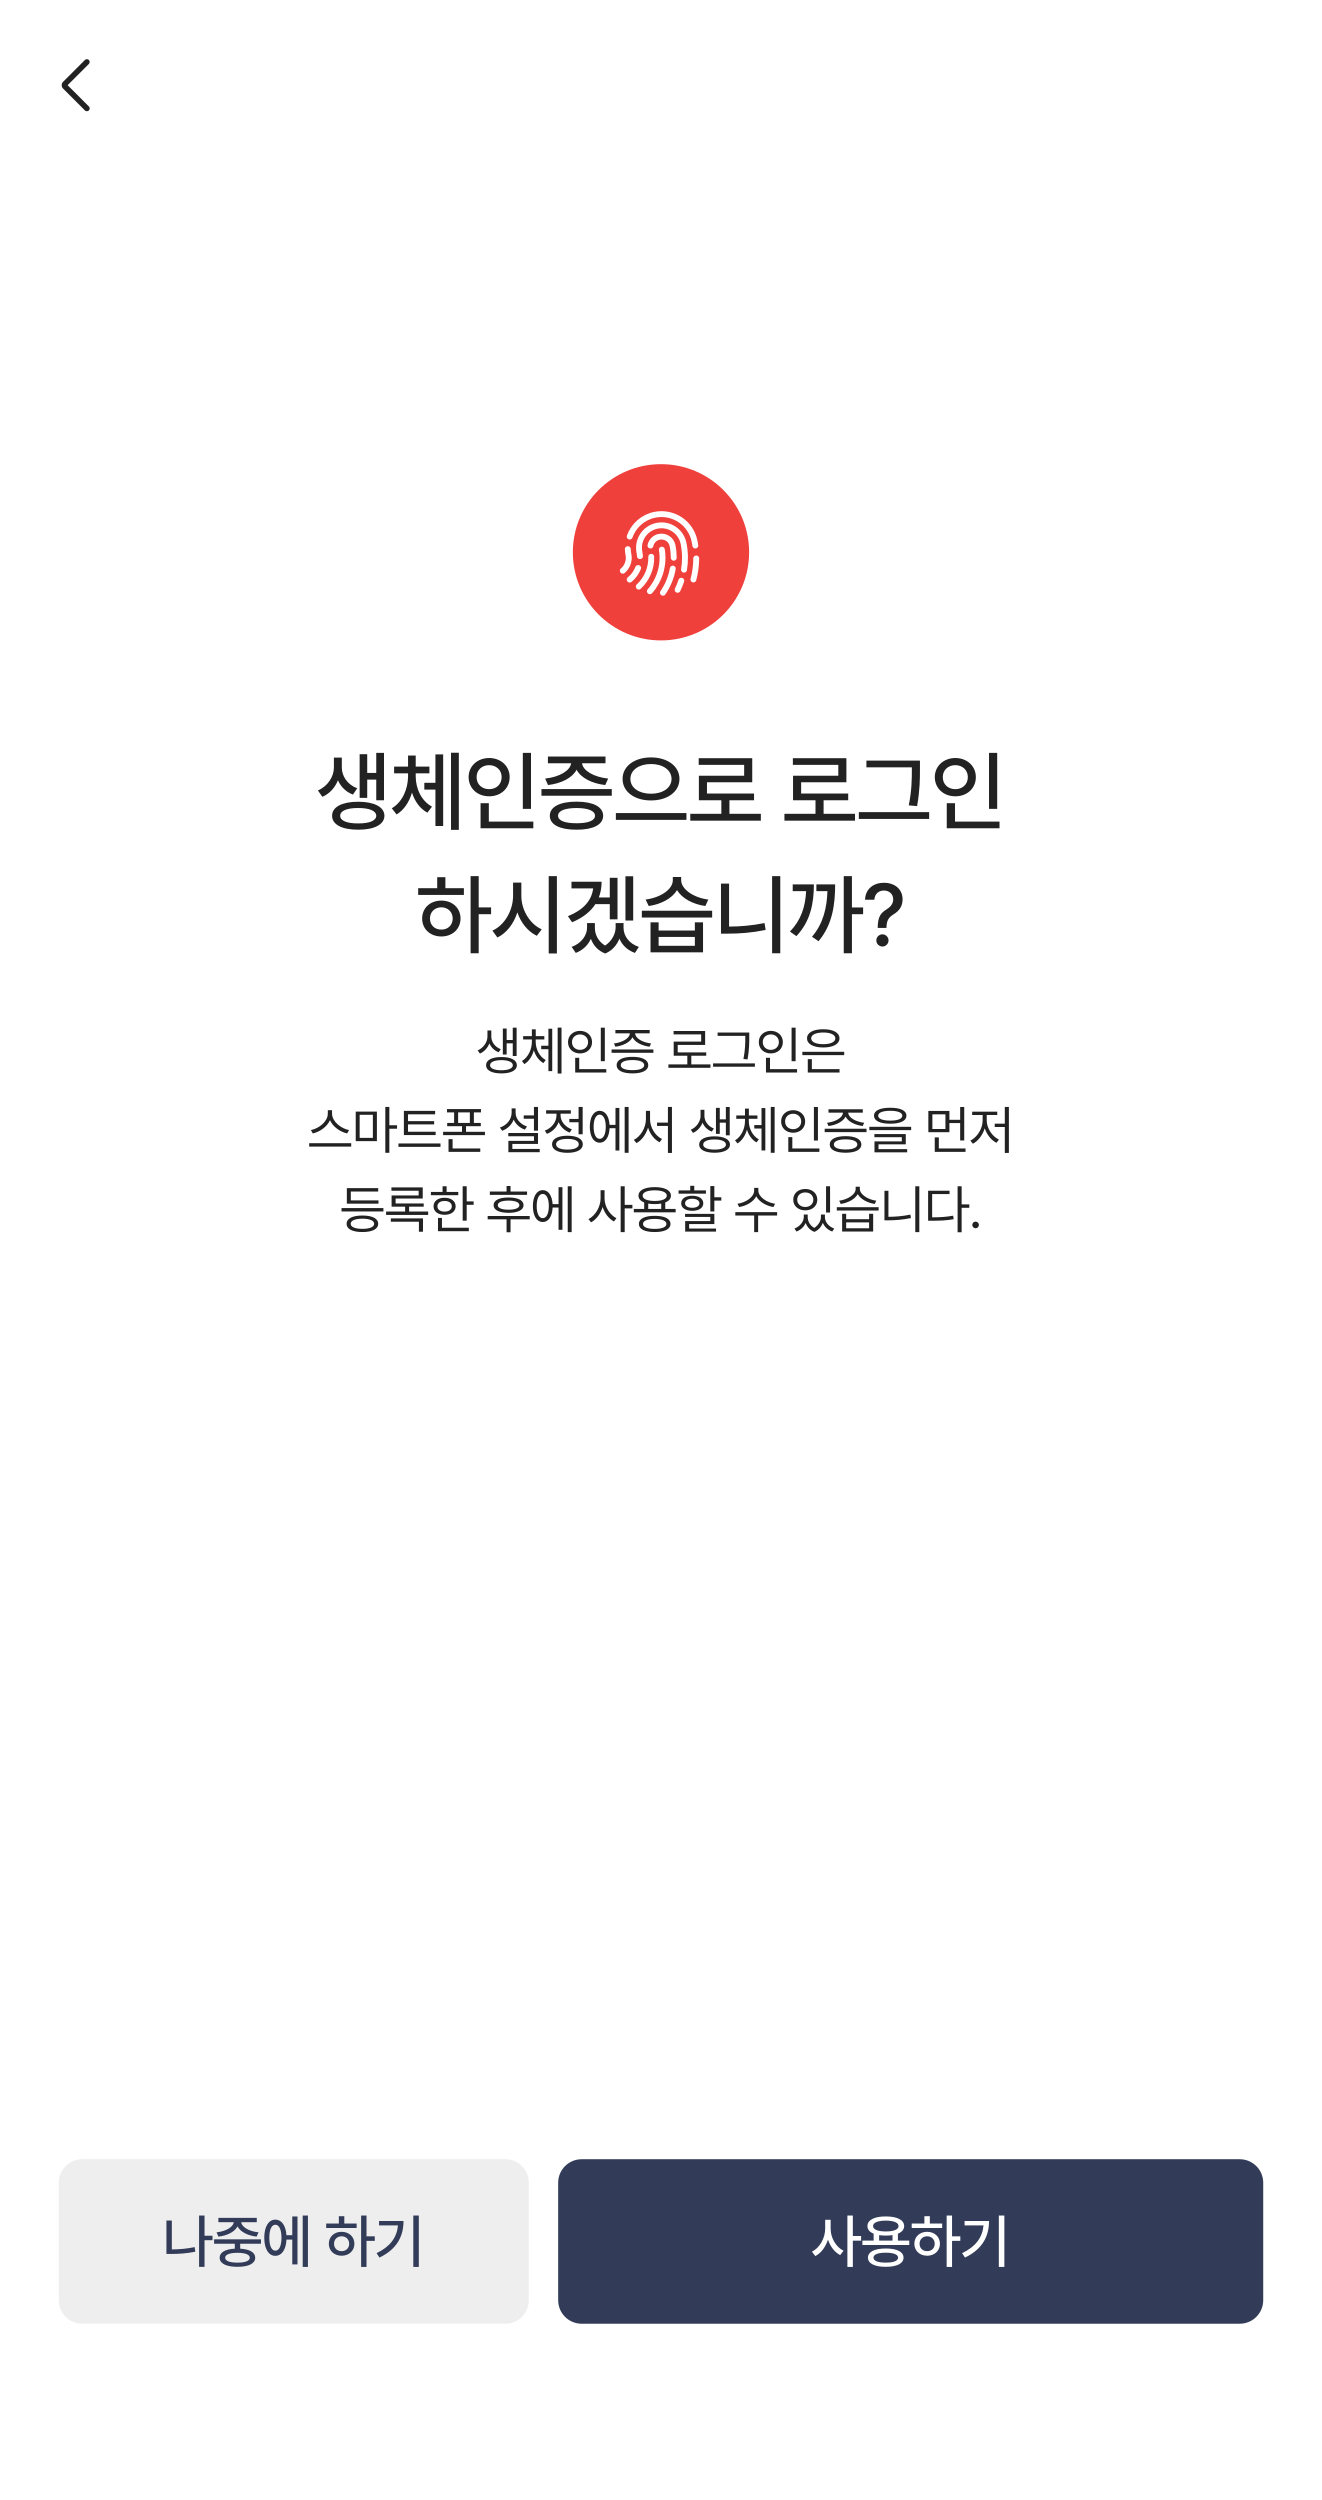
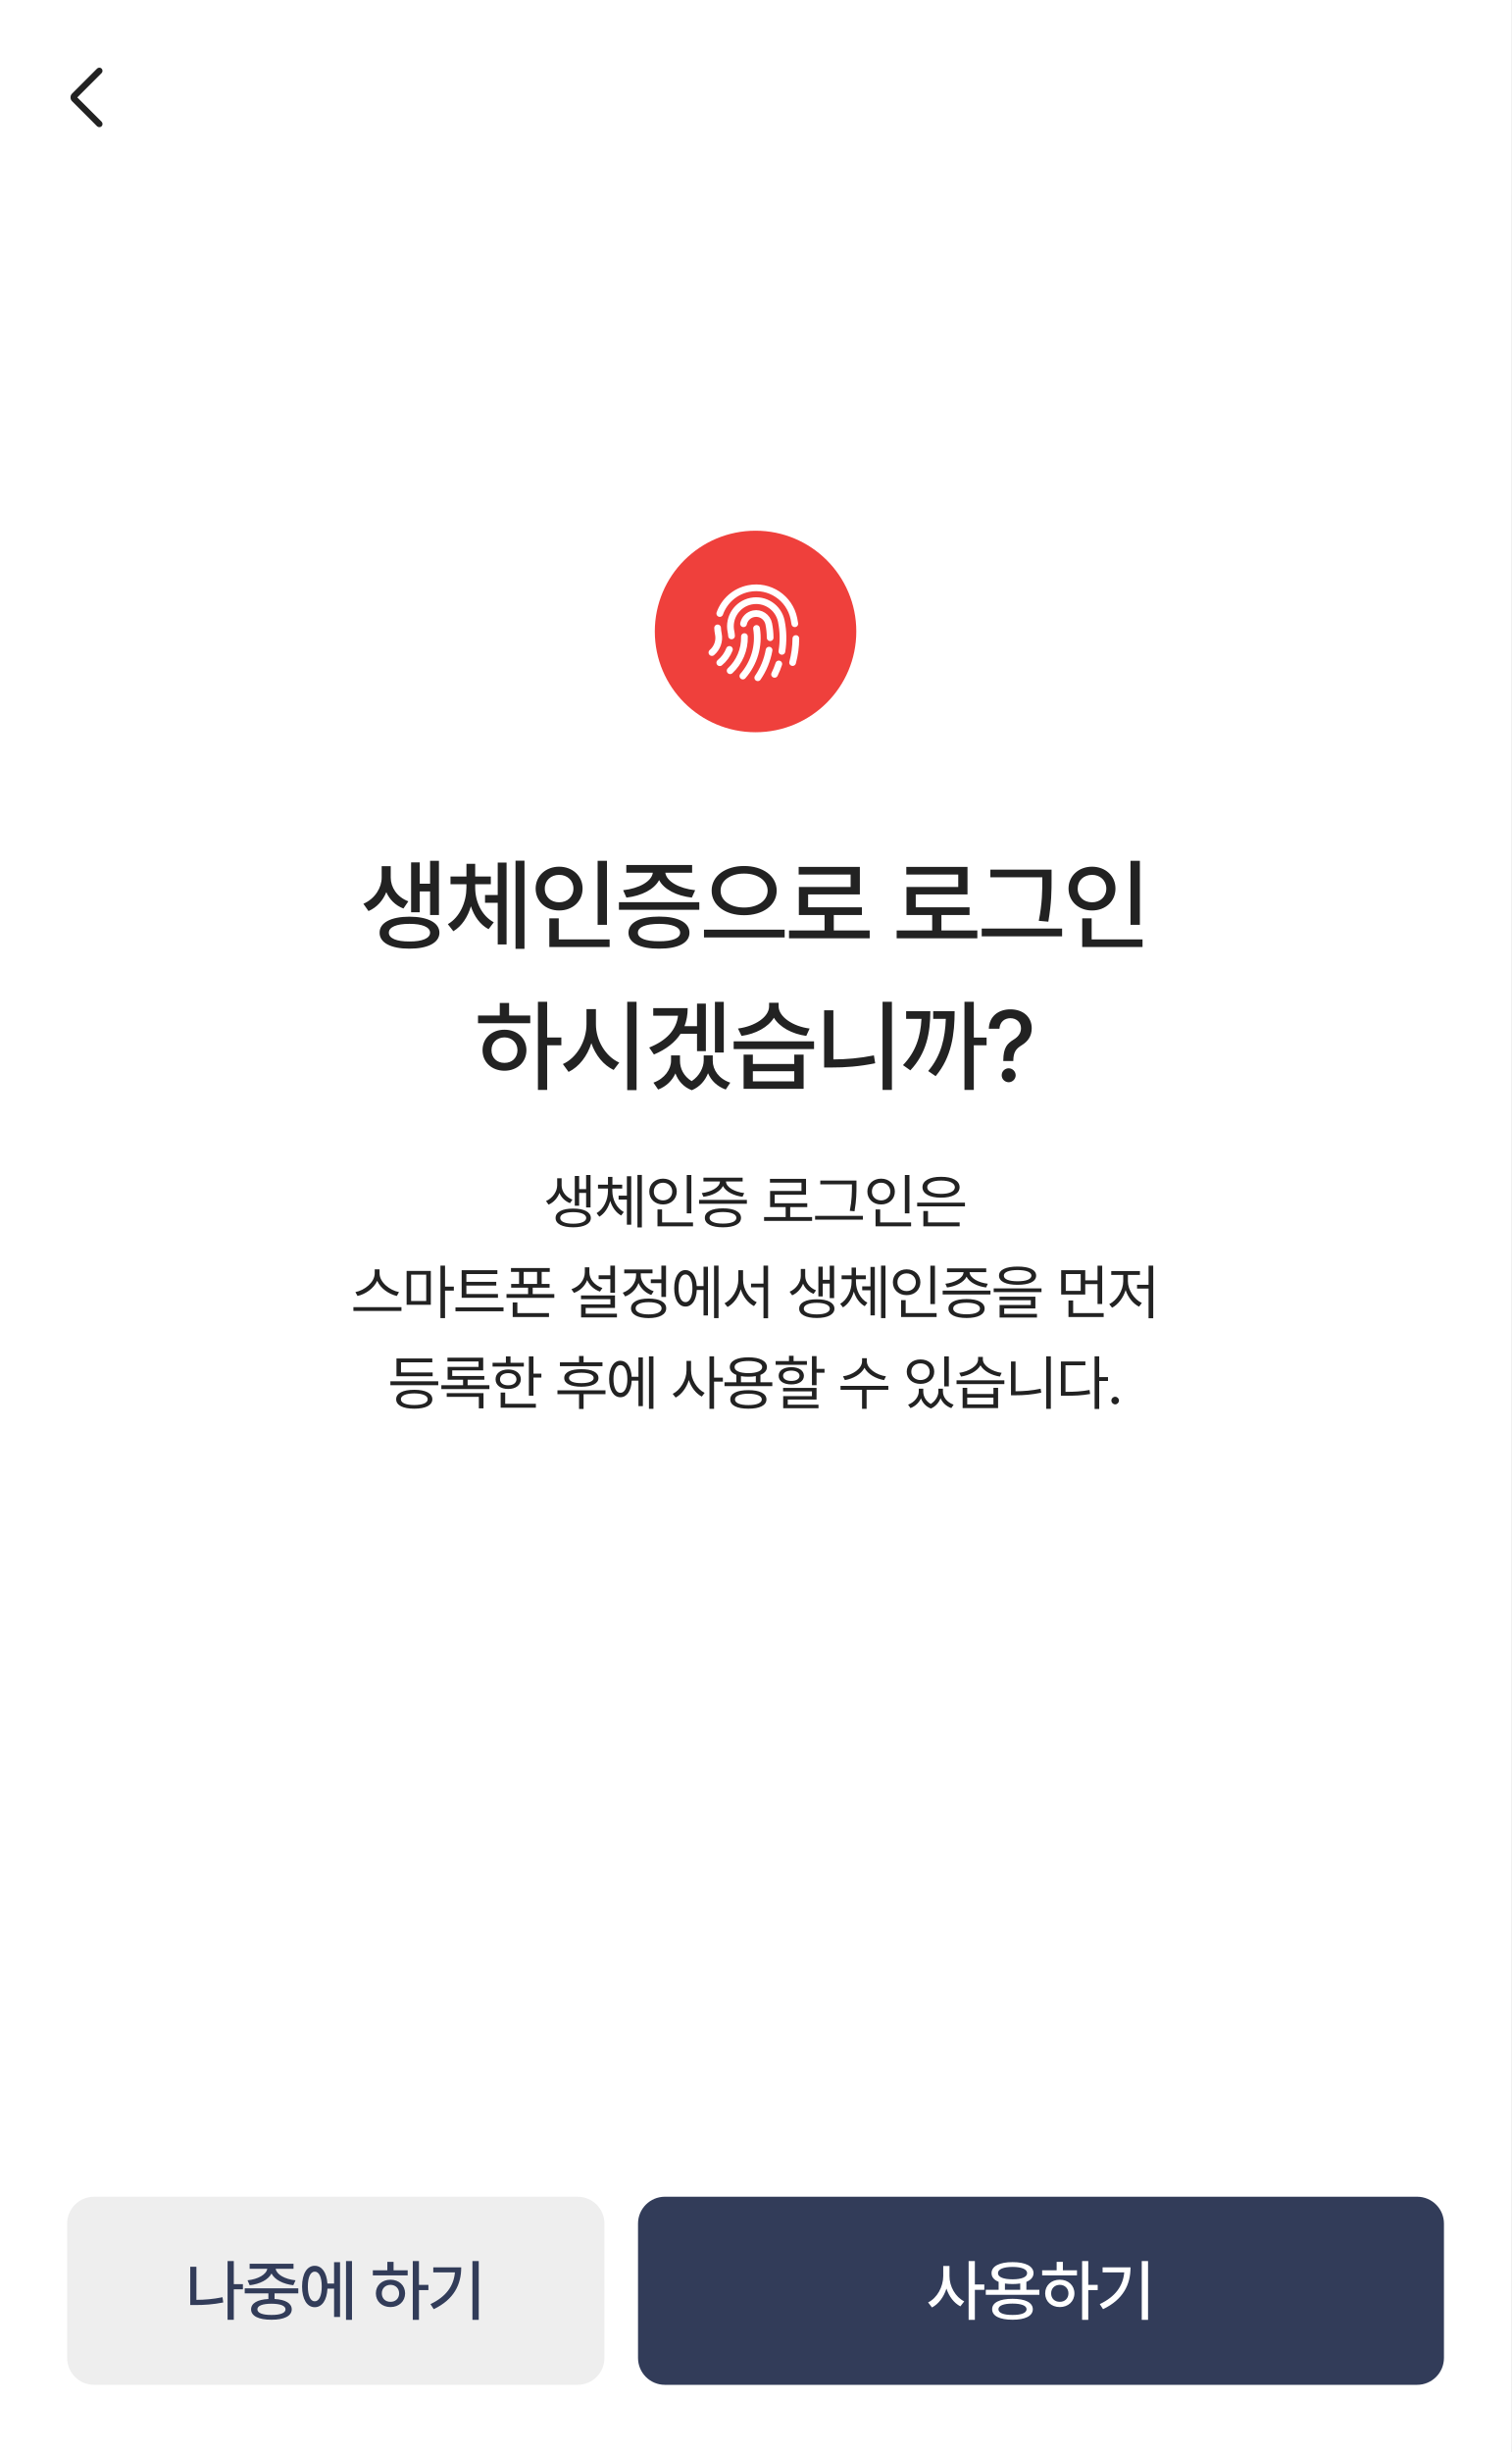
- <svg xmlns="http://www.w3.org/2000/svg" width="450" height="851" viewBox="0 0 450 851" fill="none">
-   <rect width="450" height="851" fill="white" />
+ <svg xmlns="http://www.w3.org/2000/svg" width="450" height="730" viewBox="0 0 450 730" fill="none">
+   <rect width="450" height="730" fill="white" />
  <rect width="450" height="58" fill="white" />
  <mask id="mask0_263_2253" style="mask-type:alpha" maskUnits="userSpaceOnUse" x="14" y="17" width="24" height="24">
    <rect x="14" y="17" width="24" height="24" fill="#D9D9D9" />
  </mask>
  <g mask="url(#mask0_263_2253)">
    <path d="M23.015 28.999L30.248 36.232C30.43 36.414 30.523 36.64 30.526 36.909C30.529 37.178 30.44 37.404 30.258 37.586C30.076 37.768 29.85 37.859 29.581 37.859C29.312 37.859 29.086 37.768 28.904 37.586L21.458 30.13C21.294 29.966 21.176 29.788 21.106 29.597C21.035 29.406 21 29.207 21 28.999C21 28.792 21.035 28.592 21.106 28.401C21.176 28.21 21.294 28.033 21.458 27.869L28.904 20.422C29.086 20.24 29.31 20.148 29.576 20.145C29.842 20.141 30.066 20.231 30.248 20.413C30.43 20.595 30.521 20.82 30.521 21.09C30.521 21.359 30.43 21.585 30.248 21.767L23.015 28.999Z" fill="#222222" />
  </g>
  <g clip-path="url(#clip0_263_2253)">
    <circle cx="225" cy="188" r="30" fill="#EF403C" />
    <path d="M221.221 201.266C224.521 197.51 226.157 192.366 225.29 187.096" stroke="white" stroke-width="2" stroke-linecap="round" stroke-linejoin="round" />
    <path d="M221.685 189.52C221.797 193.429 220.185 197.111 217.432 199.684" stroke="white" stroke-width="2" stroke-linecap="round" stroke-linejoin="round" />
    <path d="M229.345 189.85C229.342 188.489 229.206 187.11 228.928 185.728H228.931C228.513 183.65 226.491 182.307 224.413 182.725C222.864 183.038 221.719 184.246 221.416 185.701" stroke="white" stroke-width="2" stroke-linecap="round" stroke-linejoin="round" />
    <path d="M225.66 201.777C227.334 199.33 228.497 196.531 229.023 193.559" stroke="white" stroke-width="2" stroke-linecap="round" stroke-linejoin="round" />
    <path d="M217.218 193.344C216.619 194.882 215.631 196.25 214.35 197.301" stroke="white" stroke-width="2" stroke-linecap="round" stroke-linejoin="round" />
    <path d="M232.844 193.919C233.321 191.03 233.29 188.005 232.677 184.967C231.842 180.821 227.804 178.137 223.658 178.973C219.512 179.808 216.829 183.846 217.664 187.992H217.675C217.765 188.434 217.821 188.879 217.849 189.321" stroke="white" stroke-width="2" stroke-linecap="round" stroke-linejoin="round" />
    <path d="M230.66 200.768C231.147 199.769 231.569 198.732 231.92 197.67" stroke="white" stroke-width="2" stroke-linecap="round" stroke-linejoin="round" />
    <path d="M213.699 186.934C213.723 187.532 213.796 188.141 213.918 188.747H213.925C214.353 190.874 213.549 192.962 212 194.275" stroke="white" stroke-width="2" stroke-linecap="round" stroke-linejoin="round" />
    <path d="M236.686 185.699C236.613 185.205 236.526 184.711 236.425 184.213C235.172 177.996 229.118 173.976 222.902 175.229C218.801 176.057 215.651 178.974 214.346 182.65" stroke="white" stroke-width="2" stroke-linecap="round" stroke-linejoin="round" />
    <path d="M236.035 197.258C236.651 194.954 236.982 192.552 236.999 190.102" stroke="white" stroke-width="2" stroke-linecap="round" stroke-linejoin="round" />
  </g>
  <path d="M116.357 261.279C116.357 264.15 118.188 267.051 121.601 268.34L120.137 270.479C117.69 269.541 115.976 267.754 115.039 265.601C114.072 268.032 112.285 270.142 109.736 271.24L108.213 269.072C111.758 267.534 113.662 264.194 113.662 261.279V257.881H116.357V261.279ZM113.047 277.686C113.017 274.697 116.43 272.925 121.924 272.91C127.402 272.925 130.845 274.697 130.859 277.686C130.845 280.674 127.402 282.446 121.924 282.432C116.43 282.446 113.017 280.674 113.047 277.686ZM115.801 277.686C115.771 279.355 118.1 280.322 121.924 280.293C125.732 280.322 128.061 279.355 128.076 277.686C128.061 276.001 125.732 275.034 121.924 275.049C118.1 275.034 115.771 276.001 115.801 277.686ZM122.422 271.592V256.738H125V263.096H128.076V256.27H130.713V272.412H128.076V265.381H125V271.592H122.422ZM141.509 264.297C141.509 268.428 143.428 272.632 147.046 274.58L145.494 276.631C142.945 275.283 141.187 272.778 140.235 269.805C139.297 272.983 137.539 275.723 135.005 277.246L133.365 275.137C136.997 273.027 138.872 268.53 138.902 264.297V263.242H134.156V260.957H138.902V257.178H141.509V260.957H146.167V263.242H141.509V264.297ZM144.439 268.779V266.465H148.218V256.797H150.855V281.172H148.218V268.779H144.439ZM153.521 282.49V256.24H156.187V282.49H153.521ZM180.753 256.27V275.342H177.97V256.27H180.753ZM159.513 264.531C159.527 260.737 162.545 258.042 166.515 258.027C170.47 258.042 173.487 260.737 173.487 264.531C173.487 268.384 170.47 271.064 166.515 271.064C162.545 271.064 159.527 268.384 159.513 264.531ZM162.237 264.531C162.223 267.007 164.068 268.633 166.515 268.633C168.917 268.633 170.763 267.007 170.763 264.531C170.763 262.114 168.917 260.459 166.515 260.459C164.068 260.459 162.223 262.114 162.237 264.531ZM163.585 281.934V273.408H166.397V279.678H181.544V281.934H163.585ZM208.249 268.604V270.859H184.313V268.604H208.249ZM185.573 265.029C190.334 264.517 194.098 262.378 194.406 259.814H186.51V257.529H206.11V259.814H198.127C198.449 262.363 202.155 264.517 207.018 265.029L206.022 267.227C201.466 266.699 197.702 264.78 196.281 262.012C194.831 264.78 191.095 266.699 186.54 267.227L185.573 265.029ZM187.155 277.686C187.155 274.639 190.568 272.881 196.266 272.881C201.921 272.881 205.304 274.639 205.319 277.686C205.304 280.732 201.921 282.446 196.266 282.432C190.568 282.446 187.155 280.732 187.155 277.686ZM189.967 277.686C189.953 279.341 192.253 280.249 196.266 280.234C200.221 280.249 202.536 279.341 202.536 277.686C202.536 275.986 200.221 275.078 196.266 275.049C192.253 275.078 189.953 275.986 189.967 277.686ZM221.594 257.822C227.102 257.822 231.291 260.737 231.291 265.146C231.291 269.585 227.102 272.485 221.594 272.471C216.101 272.485 211.911 269.585 211.926 265.146C211.911 260.737 216.101 257.822 221.594 257.822ZM209.641 279.092V276.777H233.664V279.092H209.641ZM214.592 265.146C214.577 268.208 217.566 270.186 221.594 270.186C225.608 270.186 228.581 268.208 228.596 265.146C228.581 262.1 225.608 260.063 221.594 260.078C217.566 260.063 214.577 262.1 214.592 265.146ZM258.992 277.012V279.355H234.969V277.012H245.545V272.412H237.898V264.062H253.308V260.371H237.84V258.086H256.062V266.289H240.652V270.127H256.678V272.412H248.299V277.012H258.992ZM291.044 277.012V279.355H267.021V277.012H277.597V272.412H269.95V264.062H285.36V260.371H269.892V258.086H288.114V266.289H272.704V270.127H288.729V272.412H280.351V277.012H291.044ZM313.149 258.906V261.719C313.149 265.117 313.149 268.794 312.182 274.404L309.34 274.141C310.395 268.882 310.395 265.029 310.395 261.719V261.191H294.926V258.906H313.149ZM292.348 278.77V276.455H316.284V278.77H292.348ZM339.444 256.27V275.342H336.66V256.27H339.444ZM318.203 264.531C318.218 260.737 321.236 258.042 325.205 258.027C329.16 258.042 332.178 260.737 332.178 264.531C332.178 268.384 329.16 271.064 325.205 271.064C321.236 271.064 318.218 268.384 318.203 264.531ZM320.928 264.531C320.913 267.007 322.759 268.633 325.205 268.633C327.608 268.633 329.453 267.007 329.453 264.531C329.453 262.114 327.608 260.459 325.205 260.459C322.759 260.459 320.913 262.114 320.928 264.531ZM322.276 281.934V273.408H325.088V279.678H340.235V281.934H322.276ZM162.947 298.24V308.875H167.166V311.189H162.947V324.49H160.194V298.24H162.947ZM142.352 304.627V302.342H148.826V298.592H151.61V302.342H157.908V304.627H142.352ZM143.699 312.654C143.699 309.08 146.453 306.561 150.233 306.561C153.997 306.561 156.751 309.08 156.766 312.654C156.751 316.258 153.997 318.763 150.233 318.777C146.453 318.763 143.699 316.258 143.699 312.654ZM146.365 312.654C146.351 314.939 147.991 316.463 150.233 316.434C152.459 316.463 154.085 314.939 154.1 312.654C154.085 310.413 152.459 308.86 150.233 308.846C147.991 308.86 146.351 310.413 146.365 312.654ZM177.465 304.92C177.435 309.71 180.336 314.544 184.408 316.346L182.738 318.543C179.721 317.107 177.333 314.163 176.102 310.574C174.887 314.427 172.47 317.591 169.32 319.129L167.621 316.785C171.752 314.954 174.652 309.93 174.652 304.92V300.438H177.465V304.92ZM186.781 324.549V298.24H189.564V324.549H186.781ZM204.785 300.145C204.785 302.093 204.462 303.88 203.832 305.506H207.568V298.797H210.204V312.947H207.568V307.762H202.675C201.005 310.354 198.354 312.42 194.736 313.943L193.329 311.863C198.544 309.783 201.401 306.575 201.913 302.4H194.531V300.145H204.785ZM194.589 322.322C197.944 321.121 199.833 318.338 199.833 315.789V314.207H202.499V315.789C202.47 318.074 203.598 320.433 205.971 321.868C208.373 320.301 209.531 317.752 209.56 315.789V314.207H212.255V315.789C212.241 318.514 214.072 321.209 217.47 322.322L216.122 324.373C213.53 323.45 211.757 321.678 210.849 319.51C210.029 321.619 208.461 323.567 206.015 324.578C203.51 323.626 201.928 321.736 201.137 319.568C200.2 321.663 198.456 323.436 195.996 324.373L194.589 322.322ZM212.9 313.357V298.27H215.537V313.357H212.9ZM224.194 313.973V316.756H236.528V313.973H239.312V324.168H221.44V313.973H224.194ZM218.481 312.332V310.018H242.417V312.332H218.481ZM219.771 306.209C224.854 305.55 229.014 302.752 229.028 299.646V298.533H231.87V299.646C231.885 302.664 236.074 305.594 241.099 306.209L240.103 308.406C235.854 307.82 232.148 305.799 230.464 303.001C228.765 305.813 225.044 307.82 220.825 308.406L219.771 306.209ZM224.194 321.941H236.528V318.924H224.194V321.941ZM265.606 298.24V324.49H262.823V298.24H265.606ZM245.421 317.811V300.789H248.174V315.408C252.012 315.394 256.041 315.057 260.245 314.207L260.626 316.551C255.982 317.503 251.763 317.825 247.618 317.811H245.421ZM289.996 298.24V308.904H293.805V311.189H289.996V324.49H287.213V298.24H289.996ZM268.903 317.107C272.74 313.108 274.132 308.597 274.41 303.338H269.84V301.053H277.047C277.032 307.615 275.861 313.592 271.1 318.66L268.903 317.107ZM276.403 318.865C280.314 314.295 281.456 308.934 281.661 303.338H277.897V301.053H284.283C284.283 307.688 283.448 314.69 278.629 320.389L276.403 318.865ZM298.771 315.701C298.815 311.863 299.943 310.691 301.877 309.49C303.107 308.743 304.045 307.659 304.045 306.121C304.045 304.29 302.638 303.133 300.881 303.133C299.299 303.133 297.761 304.1 297.629 306.268H294.465C294.582 302.532 297.394 300.496 300.881 300.496C304.689 300.496 307.238 302.781 307.238 306.121C307.238 308.479 306.11 310.047 304.25 311.189C302.492 312.259 301.804 313.313 301.76 315.701V315.877H298.771V315.701ZM298.303 320.125C298.288 318.982 299.24 318.045 300.383 318.045C301.511 318.045 302.448 318.982 302.463 320.125C302.448 321.268 301.511 322.19 300.383 322.205C299.24 322.19 298.288 321.268 298.303 320.125Z" fill="#222222" />
  <path d="M167.246 352.908C167.254 354.64 168.459 356.389 170.462 357.145L169.742 358.199C168.239 357.619 167.158 356.503 166.595 355.158C166.024 356.644 164.899 357.971 163.361 358.639L162.605 357.566C164.662 356.67 165.919 354.648 165.927 352.908V350.781H167.246V352.908ZM165.453 362.611C165.435 360.845 167.439 359.808 170.691 359.816C173.925 359.808 175.938 360.845 175.947 362.611C175.938 364.36 173.925 365.389 170.691 365.389C167.439 365.389 165.435 364.36 165.453 362.611ZM166.824 362.611C166.806 363.675 168.292 364.325 170.691 364.316C173.064 364.325 174.558 363.675 174.576 362.611C174.558 361.53 173.064 360.88 170.691 360.871C168.292 360.88 166.806 361.53 166.824 362.611ZM171.166 358.973V350.113H172.466V354.016H174.541V349.814H175.859V359.465H174.541V355.158H172.466V358.973H171.166ZM182.354 354.613C182.363 357.127 183.638 359.702 185.765 360.836L184.974 361.873C183.418 361.021 182.293 359.403 181.722 357.522C181.168 359.526 180.052 361.284 178.487 362.225L177.661 361.17C179.788 359.939 181.045 357.197 181.054 354.613V353.84H178.083V352.697H181.054V350.377H182.372V352.697H185.29V353.84H182.354V354.613ZM184.218 357.145V355.967H186.679V350.184H187.979V364.615H186.679V357.145H184.218ZM189.825 365.424V349.797H191.143V365.424H189.825ZM205.883 349.814V361.24H204.512V349.814H205.883ZM193.35 354.736C193.341 352.486 195.108 350.913 197.446 350.904C199.783 350.913 201.533 352.486 201.541 354.736C201.533 357.013 199.783 358.595 197.446 358.586C195.108 358.595 193.341 357.013 193.35 354.736ZM194.703 354.736C194.686 356.292 195.864 357.373 197.446 357.373C199.001 357.373 200.188 356.292 200.188 354.736C200.188 353.207 199.001 352.117 197.446 352.117C195.864 352.117 194.686 353.207 194.703 354.736ZM195.793 365.09V360.08H197.164V363.93H206.375V365.09H195.793ZM222.416 357.232V358.375H208.177V357.232H222.416ZM208.986 355.193C211.711 354.877 214.339 353.532 214.4 351.748H209.478V350.605H221.15V351.748H216.193C216.255 353.515 218.856 354.877 221.625 355.193L221.115 356.301C218.557 355.976 216.158 354.824 215.297 353.093C214.435 354.824 212.053 355.976 209.478 356.301L208.986 355.193ZM209.9 362.576C209.891 360.783 211.922 359.746 215.297 359.746C218.645 359.746 220.658 360.783 220.675 362.576C220.658 364.387 218.645 365.389 215.297 365.389C211.922 365.389 209.891 364.387 209.9 362.576ZM211.306 362.576C211.289 363.666 212.792 364.29 215.297 364.281C217.775 364.29 219.278 363.666 219.287 362.576C219.278 361.478 217.775 360.854 215.297 360.836C212.792 360.854 211.289 361.478 211.306 362.576ZM241.84 362.33V363.49H227.532V362.33H233.965V359.377H229.325V354.561H238.676V352.1H229.289V350.957H240.03V355.686H230.696V358.234H240.399V359.377H235.319V362.33H241.84ZM255.051 351.467V353.031C255.051 355 255.051 357.224 254.47 360.625L253.064 360.484C253.697 357.285 253.697 354.947 253.697 353.031V352.609H244.275V351.467H255.051ZM242.728 363.121V361.979H256.967V363.121H242.728ZM270.827 349.814V361.24H269.456V349.814H270.827ZM258.294 354.736C258.285 352.486 260.052 350.913 262.39 350.904C264.728 350.913 266.477 352.486 266.485 354.736C266.477 357.013 264.728 358.595 262.39 358.586C260.052 358.595 258.285 357.013 258.294 354.736ZM259.648 354.736C259.63 356.292 260.808 357.373 262.39 357.373C263.945 357.373 265.132 356.292 265.132 354.736C265.132 353.207 263.945 352.117 262.39 352.117C260.808 352.117 259.63 353.207 259.648 354.736ZM260.737 365.09V360.08H262.108V363.93H271.319V365.09H260.737ZM287.36 358.041V359.166H273.122V358.041H287.36ZM274.704 353.453C274.704 351.493 276.848 350.342 280.241 350.359C283.598 350.342 285.751 351.493 285.76 353.453C285.751 355.396 283.598 356.564 280.241 356.564C276.848 356.564 274.704 355.396 274.704 353.453ZM274.967 365.09V360.537H276.356V363.93H285.778V365.09H274.967ZM276.127 353.453C276.119 354.692 277.718 355.439 280.241 355.439C282.746 355.439 284.345 354.692 284.354 353.453C284.345 352.231 282.746 351.467 280.241 351.467C277.718 351.467 276.119 352.231 276.127 353.453ZM113.029 379.1C113.038 381.78 116.096 384.162 118.812 384.672L118.179 385.832C115.815 385.287 113.336 383.608 112.326 381.314C111.306 383.608 108.836 385.278 106.472 385.832L105.839 384.672C108.546 384.153 111.579 381.789 111.587 379.1V377.904H113.029V379.1ZM105.242 390.297V389.154H119.55V390.297H105.242ZM128.296 378.379V388.451H121.089V378.379H128.296ZM122.425 387.326H126.925V379.486H122.425V387.326ZM131.161 392.424V376.797H132.532V383.037H135.151V384.232H132.532V392.424H131.161ZM148.291 385.252V386.377H137.481V378.15H148.115V379.311H138.887V381.631H147.781V382.738H138.887V385.252H148.291ZM135.635 390.385V389.242H149.944V390.385H135.635ZM163.716 377.518V378.66H161.308V382.246H163.664V383.354H158.636V385.27H165.07V386.395H150.832V385.27H157.265V383.354H152.22V382.246H154.576V378.66H152.167V377.518H163.716ZM152.677 392.09V387.766H154.066V390.93H163.488V392.09H152.677ZM155.947 382.246H159.937V378.66H155.947V382.246ZM183.141 376.797V384.883H181.752V380.822H178.272V379.68H181.752V376.797H183.141ZM170.168 383.811C172.524 383.028 174.141 381.068 174.158 378.783V377.307H175.512V378.783C175.494 380.831 177.112 382.712 179.397 383.459L178.658 384.531C176.927 383.916 175.547 382.686 174.853 381.104C174.185 382.888 172.77 384.25 170.924 384.918L170.168 383.811ZM173.016 386.781V385.674H183.141V389.4H174.405V391.105H183.721V392.213H173.051V388.346H181.77V386.781H173.016ZM198.337 376.797V386.113H196.949V382.018H193.802V380.875H196.949V376.797H198.337ZM185.453 384.865C187.773 384.03 189.425 381.912 189.425 379.68V379.1H185.892V377.939H194.312V379.1H190.814V379.662C190.814 381.701 192.379 383.644 194.664 384.426L193.943 385.533C192.194 384.9 190.832 383.582 190.155 381.974C189.487 383.802 188.037 385.261 186.173 385.973L185.453 384.865ZM187.914 389.506C187.905 387.669 189.9 386.597 193.152 386.605C196.395 386.597 198.39 387.669 198.39 389.506C198.39 391.352 196.395 392.406 193.152 392.424C189.9 392.406 187.905 391.352 187.914 389.506ZM189.285 389.506C189.276 390.64 190.753 391.325 193.152 391.316C195.543 391.325 197.019 390.64 197.019 389.506C197.019 388.363 195.543 387.678 193.152 387.678C190.753 387.678 189.276 388.363 189.285 389.506ZM213.974 376.797V392.424H212.638V376.797H213.974ZM200.772 383.547C200.781 380.225 202.1 378.124 204.13 378.115C206.028 378.124 207.311 379.952 207.487 382.896H209.509V377.131H210.827V391.633H209.509V384.039H207.496C207.364 387.08 206.055 388.987 204.13 388.979C202.1 388.987 200.781 386.869 200.772 383.547ZM202.073 383.547C202.056 386.078 202.864 387.678 204.13 387.66C205.404 387.678 206.213 386.078 206.204 383.547C206.213 381.007 205.404 379.416 204.13 379.416C202.864 379.416 202.056 381.007 202.073 383.547ZM221.278 380.998C221.269 383.828 223.088 386.676 225.356 387.713L224.53 388.838C222.754 387.924 221.286 386.061 220.592 383.837C219.898 386.175 218.43 388.179 216.655 389.119L215.758 388.012C218.052 386.887 219.863 383.881 219.871 380.998V378.15H221.278V380.998ZM223.651 383.266V382.141H227.36V376.797H228.731V392.459H227.36V383.266H223.651ZM239.788 379.908C239.797 381.64 241.001 383.389 243.005 384.145L242.284 385.199C240.781 384.619 239.7 383.503 239.138 382.158C238.566 383.644 237.441 384.971 235.903 385.639L235.147 384.566C237.204 383.67 238.461 381.648 238.47 379.908V377.781H239.788V379.908ZM237.995 389.611C237.978 387.845 239.981 386.808 243.233 386.816C246.468 386.808 248.48 387.845 248.489 389.611C248.48 391.36 246.468 392.389 243.233 392.389C239.981 392.389 237.978 391.36 237.995 389.611ZM239.366 389.611C239.349 390.675 240.834 391.325 243.233 391.316C245.606 391.325 247.101 390.675 247.118 389.611C247.101 388.53 245.606 387.88 243.233 387.871C240.834 387.88 239.349 388.53 239.366 389.611ZM243.708 385.973V377.113H245.009V381.016H247.083V376.814H248.401V386.465H247.083V382.158H245.009V385.973H243.708ZM254.897 381.613C254.906 384.127 256.18 386.702 258.307 387.836L257.516 388.873C255.96 388.021 254.835 386.403 254.264 384.522C253.71 386.526 252.594 388.284 251.03 389.225L250.204 388.17C252.33 386.939 253.587 384.197 253.596 381.613V380.84H250.625V379.697H253.596V377.377H254.914V379.697H257.832V380.84H254.897V381.613ZM256.76 384.145V382.967H259.221V377.184H260.522V391.615H259.221V384.145H256.76ZM262.368 392.424V376.797H263.686V392.424H262.368ZM278.426 376.814V388.24H277.054V376.814H278.426ZM265.892 381.736C265.884 379.486 267.65 377.913 269.988 377.904C272.326 377.913 274.075 379.486 274.084 381.736C274.075 384.013 272.326 385.595 269.988 385.586C267.65 385.595 265.884 384.013 265.892 381.736ZM267.246 381.736C267.228 383.292 268.406 384.373 269.988 384.373C271.544 384.373 272.73 383.292 272.73 381.736C272.73 380.207 271.544 379.117 269.988 379.117C268.406 379.117 267.228 380.207 267.246 381.736ZM268.336 392.09V387.08H269.707V390.93H278.918V392.09H268.336ZM294.958 384.232V385.375H280.72V384.232H294.958ZM281.528 382.193C284.253 381.877 286.881 380.532 286.943 378.748H282.021V377.605H293.693V378.748H288.735C288.797 380.515 291.399 381.877 294.167 382.193L293.657 383.301C291.1 382.976 288.7 381.824 287.839 380.093C286.978 381.824 284.596 382.976 282.021 383.301L281.528 382.193ZM282.443 389.576C282.434 387.783 284.464 386.746 287.839 386.746C291.188 386.746 293.2 387.783 293.218 389.576C293.2 391.387 291.188 392.389 287.839 392.389C284.464 392.389 282.434 391.387 282.443 389.576ZM283.849 389.576C283.831 390.666 285.334 391.29 287.839 391.281C290.318 391.29 291.82 390.666 291.829 389.576C291.82 388.478 290.318 387.854 287.839 387.836C285.334 387.854 283.831 388.478 283.849 389.576ZM303.036 377.078C306.507 377.078 308.546 378.036 308.555 379.768C308.546 381.543 306.507 382.501 303.036 382.51C299.546 382.501 297.499 381.543 297.499 379.768C297.499 378.036 299.546 377.078 303.036 377.078ZM295.916 384.689V383.564H310.155V384.689H295.916ZM297.639 387.098V386.043H308.327V389.541H299.045V391.158H308.801V392.248H297.674V388.521H306.973V387.098H297.639ZM298.94 379.768C298.922 380.857 300.443 381.455 303.036 381.455C305.628 381.455 307.14 380.857 307.149 379.768C307.14 378.739 305.628 378.124 303.036 378.115C300.443 378.124 298.922 378.739 298.94 379.768ZM323.181 378.168V381.174H326.837V376.814H328.226V388.223H326.837V382.299H323.181V385.41H316.009V378.168H323.181ZM317.38 384.303H321.827V379.311H317.38V384.303ZM318.189 392.09V387.168H319.577V390.93H328.665V392.09H318.189ZM343.422 376.797V392.459H342.034V383.635H338.606V382.492H342.034V376.797H343.422ZM330.327 388.258C332.594 387.159 334.484 384.215 334.493 381.438V379.557H330.924V378.414H339.467V379.557H335.881V381.438C335.89 384.039 337.753 386.869 340.03 387.906L339.204 389.014C337.419 388.135 335.917 386.245 335.205 384.065C334.502 386.386 332.955 388.398 331.17 389.33L330.327 388.258ZM130.51 411.232V412.393H116.254V411.232H130.51ZM117.977 416.576C117.968 414.783 119.998 413.764 123.373 413.764C126.722 413.764 128.735 414.783 128.752 416.576C128.735 418.387 126.722 419.389 123.373 419.389C119.998 419.389 117.968 418.387 117.977 416.576ZM118.065 409.738V404.43H128.735V405.59H119.418V408.613H128.84V409.738H118.065ZM119.383 416.576C119.366 417.675 120.869 418.299 123.373 418.299C125.852 418.299 127.355 417.675 127.364 416.576C127.355 415.486 125.852 414.854 123.373 414.836C120.869 414.854 119.366 415.486 119.383 416.576ZM145.742 412.41V413.553H131.433V412.41H137.902V410.758H133.297V406.943H142.508V405.326H133.244V404.201H143.896V407.98H134.668V409.65H144.23V410.758H139.256V412.41H145.742ZM133.033 415.873V414.748H143.984V419.283H142.596V415.873H133.033ZM158.864 403.814V408.965H161.22V410.125H158.864V415.521H157.493V403.814H158.864ZM146.683 406.855V405.73H150.655V403.814H152.027V405.73H155.999V406.855H146.683ZM147.579 410.635C147.57 408.859 149.082 407.717 151.341 407.717C153.573 407.717 155.085 408.859 155.103 410.635C155.085 412.393 153.573 413.526 151.341 413.518C149.082 413.526 147.57 412.393 147.579 410.635ZM148.898 410.635C148.889 411.733 149.864 412.445 151.341 412.428C152.8 412.445 153.784 411.733 153.802 410.635C153.784 409.519 152.8 408.798 151.341 408.807C149.864 408.798 148.889 409.519 148.898 410.635ZM149.091 419.09V414.59H150.444V417.93H159.585V419.09H149.091ZM179.414 405.59V406.732H166.74V405.59H172.435V403.709H173.789V405.59H179.414ZM166.002 415.064V413.922H180.31V415.064H173.789V419.459H172.435V415.064H166.002ZM168.023 410.248C168.006 408.561 169.922 407.629 173.121 407.629C176.294 407.629 178.21 408.561 178.219 410.248C178.21 411.9 176.294 412.832 173.121 412.85C169.922 412.832 168.006 411.9 168.023 410.248ZM169.447 410.248C169.43 411.215 170.792 411.786 173.121 411.777C175.424 411.786 176.777 411.215 176.795 410.248C176.777 409.264 175.424 408.692 173.121 408.684C170.792 408.692 169.43 409.264 169.447 410.248ZM194.593 403.797V419.424H193.257V403.797H194.593ZM181.392 410.547C181.401 407.225 182.719 405.124 184.749 405.115C186.648 405.124 187.931 406.952 188.107 409.896H190.128V404.131H191.447V418.633H190.128V411.039H188.115C187.984 414.08 186.674 415.987 184.749 415.979C182.719 415.987 181.401 413.869 181.392 410.547ZM182.693 410.547C182.675 413.078 183.484 414.678 184.749 414.66C186.024 414.678 186.832 413.078 186.823 410.547C186.832 408.007 186.024 406.416 184.749 406.416C183.484 406.416 182.675 408.007 182.693 410.547ZM205.791 407.998C205.791 410.749 207.61 413.588 209.834 414.678L208.99 415.785C207.268 414.889 205.826 413.034 205.132 410.863C204.437 413.166 202.961 415.144 201.203 416.084L200.324 414.977C202.609 413.852 204.42 410.854 204.437 407.998V405.15H205.791V407.998ZM211.275 419.424V403.797H212.646V410.143H215.266V411.338H212.646V419.424H211.275ZM229.988 411.531V412.674H215.749V411.531H219.283V409.325C218.034 408.842 217.331 408.051 217.331 406.996C217.331 405.159 219.441 404.104 222.868 404.096C226.27 404.104 228.379 405.159 228.388 406.996C228.379 408.042 227.685 408.833 226.454 409.325V411.531H229.988ZM217.472 416.629C217.463 414.845 219.476 413.86 222.868 413.869C226.217 413.86 228.23 414.845 228.247 416.629C228.23 418.413 226.217 419.389 222.868 419.389C219.476 419.389 217.463 418.413 217.472 416.629ZM218.755 406.996C218.746 408.139 220.311 408.798 222.868 408.807C225.4 408.798 226.973 408.139 226.982 406.996C226.973 405.871 225.4 405.186 222.868 405.186C220.311 405.186 218.746 405.871 218.755 406.996ZM218.878 416.629C218.861 417.692 220.364 418.325 222.868 418.316C225.347 418.325 226.85 417.692 226.859 416.629C226.85 415.565 225.347 414.941 222.868 414.924C220.364 414.941 218.861 415.565 218.878 416.629ZM220.654 411.531H225.083V409.694C224.424 409.817 223.686 409.879 222.868 409.879C222.051 409.879 221.313 409.817 220.654 409.703V411.531ZM243.163 403.744V407.541H245.536V408.684H243.163V412.393H241.792V403.744H243.163ZM230.981 406.328V405.221H234.954V403.639H236.325V405.221H240.298V406.328H230.981ZM231.878 409.598C231.869 408.016 233.363 407.04 235.639 407.031C237.907 407.04 239.383 408.016 239.401 409.598C239.383 411.188 237.907 412.155 235.639 412.164C233.363 412.155 231.869 411.188 231.878 409.598ZM233.196 414.238V413.201H243.163V416.664H234.585V418.193H243.743V419.248H233.231V415.645H241.792V414.238H233.196ZM233.196 409.598C233.187 410.538 234.154 411.127 235.639 411.127C237.116 411.127 238.083 410.538 238.1 409.598C238.083 408.666 237.116 408.06 235.639 408.051C234.154 408.06 233.187 408.666 233.196 409.598ZM258.14 405.256C258.149 407.462 261.014 409.36 263.835 409.756L263.273 410.881C260.847 410.477 258.439 409.132 257.437 407.216C256.435 409.149 254.036 410.477 251.601 410.881L251.038 409.756C253.86 409.36 256.716 407.497 256.716 405.256V404.359H258.14V405.256ZM250.3 413.764V412.604H264.538V413.764H258.07V419.424H256.716V413.764H250.3ZM274.945 414.291C274.937 415.671 275.684 417.139 277.169 417.982C278.663 417.06 279.454 415.495 279.445 414.291V413.43H280.799V414.291C280.79 415.899 281.977 417.499 283.981 418.193L283.295 419.213C281.731 418.659 280.641 417.569 280.096 416.26C279.612 417.525 278.654 418.729 277.213 419.336C275.693 418.756 274.726 417.613 274.26 416.304C273.697 417.561 272.625 418.65 271.131 419.213L270.428 418.193C272.405 417.455 273.592 415.785 273.609 414.291V413.43H274.945V414.291ZM270.024 408.385C270.015 406.205 271.746 404.72 274.119 404.729C276.492 404.72 278.206 406.205 278.215 408.385C278.206 410.529 276.492 412.006 274.119 412.006C271.746 412.006 270.015 410.529 270.024 408.385ZM271.377 408.385C271.359 409.835 272.511 410.854 274.119 410.863C275.71 410.854 276.861 409.835 276.861 408.385C276.861 406.926 275.71 405.889 274.119 405.906C272.511 405.889 271.359 406.926 271.377 408.385ZM281.186 412.744V403.814H282.557V412.744H281.186ZM288.033 413.184V415.012H295.837V413.184H297.226V419.213H286.662V413.184H288.033ZM284.851 412.076V410.934H299.089V412.076H284.851ZM285.66 408.719C288.446 408.341 291.267 406.697 291.267 404.711V403.973H292.691V404.711C292.682 406.636 295.53 408.367 298.281 408.719L297.771 409.826C295.354 409.466 292.972 408.235 291.979 406.486C290.986 408.244 288.595 409.466 286.187 409.826L285.66 408.719ZM288.033 418.105H295.837V416.102H288.033V418.105ZM312.932 403.797V419.424H311.561V403.797H312.932ZM301.067 415.398V405.344H302.421V414.203C304.811 414.186 307.272 414.001 309.891 413.447L310.085 414.625C307.307 415.205 304.838 415.398 302.333 415.398H301.067ZM327.338 403.797V409.984H329.957V411.145H327.338V419.459H325.967V403.797H327.338ZM315.93 415.539V405.326H323.225V406.469H317.301V414.379C320.131 414.37 322.126 414.247 324.455 413.816L324.631 415.012C322.179 415.451 320.131 415.539 317.16 415.539H315.93ZM332.093 418.105C331.478 418.097 330.951 417.587 330.968 416.963C330.951 416.348 331.478 415.838 332.093 415.838C332.717 415.838 333.227 416.348 333.218 416.963C333.227 417.587 332.717 418.097 332.093 418.105Z" fill="#222222" />
-   <rect x="20" y="735" width="160" height="56" rx="8" fill="#EEEEEE" />
-   <path d="M72.338 761.035V762.559H69.623V771.641H67.768V754.16H69.623V761.035H72.338ZM56.654 767.246V755.859H58.49V765.703C60.932 765.693 63.48 765.488 66.264 764.922L66.478 766.484C63.48 767.08 60.727 767.256 58.1 767.246H56.654ZM88.832 762.266V763.77H81.762V765.449C84.965 765.625 86.87 766.699 86.879 768.535C86.87 770.518 84.604 771.631 80.844 771.621C77.035 771.631 74.77 770.518 74.77 768.535C74.77 766.699 76.674 765.615 79.926 765.449V763.77H72.875V762.266H88.832ZM73.715 759.883C76.86 759.561 79.34 758.135 79.594 756.445H74.34V754.961H87.407V756.445H82.094C82.348 758.145 84.809 759.561 88.012 759.883L87.348 761.348C84.311 760.996 81.801 759.717 80.854 757.861C79.887 759.717 77.397 760.996 74.36 761.348L73.715 759.883ZM76.645 768.535C76.635 769.6 78.168 770.215 80.844 770.195C83.481 770.215 85.024 769.6 85.024 768.535C85.024 767.451 83.481 766.865 80.844 766.855C78.168 766.865 76.635 767.451 76.645 768.535ZM104.819 754.16V771.66H103.042V754.16H104.819ZM89.956 761.719C89.956 757.93 91.44 755.557 93.725 755.566C95.854 755.557 97.29 757.578 97.505 760.859H99.487V754.492H101.264V770.801H99.487V762.363H97.514C97.348 765.781 95.893 767.9 93.725 767.891C91.44 767.9 89.956 765.518 89.956 761.719ZM91.675 761.719C91.675 764.502 92.466 766.143 93.725 766.133C95.014 766.143 95.815 764.502 95.815 761.719C95.815 758.926 95.014 757.295 93.725 757.305C92.466 757.295 91.675 758.926 91.675 761.719ZM124.761 754.16V761.25H127.574V762.793H124.761V771.66H122.925V754.16H124.761ZM111.031 758.418V756.895H115.347V754.395H117.203V756.895H121.402V758.418H111.031ZM111.929 763.77C111.929 761.387 113.765 759.707 116.285 759.707C118.795 759.707 120.63 761.387 120.64 763.77C120.63 766.172 118.795 767.842 116.285 767.852C113.765 767.842 111.929 766.172 111.929 763.77ZM113.707 763.77C113.697 765.293 114.791 766.309 116.285 766.289C117.769 766.309 118.853 765.293 118.863 763.77C118.853 762.275 117.769 761.24 116.285 761.23C114.791 761.24 113.697 762.275 113.707 763.77ZM142.564 754.16V771.66H140.689V754.16H142.564ZM128.189 766.973C132.838 764.756 135.113 761.602 135.475 757.52H129.029V756.035H137.35C137.35 761.162 135.172 765.596 129.166 768.477L128.189 766.973Z" fill="#323C59" />
-   <rect x="190" y="735" width="240" height="56" rx="8" fill="#323C59" />
-   <path d="M282.748 758.613C282.729 761.709 284.536 764.883 287.143 766.152L285.991 767.637C284.086 766.641 282.612 764.688 281.84 762.354C281.059 764.834 279.526 766.934 277.534 767.969L276.381 766.465C279.067 765.176 280.883 761.816 280.893 758.613V755.625H282.748V758.613ZM288.452 771.66V754.16H290.307V761.133H293.12V762.715H290.307V771.66H288.452ZM309.516 762.695V764.199H293.559V762.695H297.387V760.342C296.03 759.795 295.268 758.916 295.278 757.754C295.268 755.674 297.68 754.463 301.528 754.473C305.366 754.463 307.768 755.674 307.778 757.754C307.768 758.916 307.007 759.795 305.649 760.352V762.695H309.516ZM295.454 768.496C295.454 766.494 297.72 765.391 301.528 765.391C305.288 765.391 307.554 766.494 307.563 768.496C307.554 770.518 305.288 771.621 301.528 771.621C297.72 771.621 295.454 770.518 295.454 768.496ZM297.192 757.754C297.182 758.926 298.804 759.58 301.528 759.59C304.233 759.58 305.874 758.926 305.864 757.754C305.874 756.582 304.233 755.908 301.528 755.898C298.804 755.908 297.182 756.582 297.192 757.754ZM297.329 768.496C297.319 769.59 298.852 770.215 301.528 770.195C304.165 770.215 305.708 769.59 305.708 768.496C305.708 767.422 304.165 766.816 301.528 766.816C298.852 766.816 297.319 767.422 297.329 768.496ZM299.262 762.695H303.813V760.83C303.13 760.938 302.358 760.996 301.528 760.996C300.708 760.996 299.946 760.938 299.262 760.84V762.695ZM324.077 754.16V761.25H326.89V762.793H324.077V771.66H322.241V754.16H324.077ZM310.347 758.418V756.895H314.663V754.395H316.519V756.895H320.718V758.418H310.347ZM311.245 763.77C311.245 761.387 313.081 759.707 315.601 759.707C318.111 759.707 319.946 761.387 319.956 763.77C319.946 766.172 318.111 767.842 315.601 767.852C313.081 767.842 311.245 766.172 311.245 763.77ZM313.023 763.77C313.013 765.293 314.107 766.309 315.601 766.289C317.085 766.309 318.169 765.293 318.179 763.77C318.169 762.275 317.085 761.24 315.601 761.23C314.107 761.24 313.013 762.275 313.023 763.77ZM341.88 754.16V771.66H340.005V754.16H341.88ZM327.505 766.973C332.154 764.756 334.429 761.602 334.791 757.52H328.345V756.035H336.666C336.666 761.162 334.488 765.596 328.482 768.477L327.505 766.973Z" fill="white" />
+   <rect x="20" y="654" width="160" height="56" rx="8" fill="#EEEEEE" />
+   <path d="M72.338 680.035V681.559H69.623V690.641H67.768V673.16H69.623V680.035H72.338ZM56.654 686.246V674.859H58.49V684.703C60.932 684.693 63.48 684.488 66.264 683.922L66.478 685.484C63.48 686.08 60.727 686.256 58.1 686.246H56.654ZM88.832 681.266V682.77H81.762V684.449C84.965 684.625 86.87 685.699 86.879 687.535C86.87 689.518 84.604 690.631 80.844 690.621C77.035 690.631 74.77 689.518 74.77 687.535C74.77 685.699 76.674 684.615 79.926 684.449V682.77H72.875V681.266H88.832ZM73.715 678.883C76.86 678.561 79.34 677.135 79.594 675.445H74.34V673.961H87.407V675.445H82.094C82.348 677.145 84.809 678.561 88.012 678.883L87.348 680.348C84.311 679.996 81.801 678.717 80.854 676.861C79.887 678.717 77.397 679.996 74.36 680.348L73.715 678.883ZM76.645 687.535C76.635 688.6 78.168 689.215 80.844 689.195C83.481 689.215 85.024 688.6 85.024 687.535C85.024 686.451 83.481 685.865 80.844 685.855C78.168 685.865 76.635 686.451 76.645 687.535ZM104.819 673.16V690.66H103.042V673.16H104.819ZM89.956 680.719C89.956 676.93 91.44 674.557 93.725 674.566C95.854 674.557 97.29 676.578 97.505 679.859H99.487V673.492H101.264V689.801H99.487V681.363H97.514C97.348 684.781 95.893 686.9 93.725 686.891C91.44 686.9 89.956 684.518 89.956 680.719ZM91.675 680.719C91.675 683.502 92.466 685.143 93.725 685.133C95.014 685.143 95.815 683.502 95.815 680.719C95.815 677.926 95.014 676.295 93.725 676.305C92.466 676.295 91.675 677.926 91.675 680.719ZM124.761 673.16V680.25H127.574V681.793H124.761V690.66H122.925V673.16H124.761ZM111.031 677.418V675.895H115.347V673.395H117.203V675.895H121.402V677.418H111.031ZM111.929 682.77C111.929 680.387 113.765 678.707 116.285 678.707C118.795 678.707 120.63 680.387 120.64 682.77C120.63 685.172 118.795 686.842 116.285 686.852C113.765 686.842 111.929 685.172 111.929 682.77ZM113.707 682.77C113.697 684.293 114.791 685.309 116.285 685.289C117.769 685.309 118.853 684.293 118.863 682.77C118.853 681.275 117.769 680.24 116.285 680.23C114.791 680.24 113.697 681.275 113.707 682.77ZM142.564 673.16V690.66H140.689V673.16H142.564ZM128.189 685.973C132.838 683.756 135.113 680.602 135.475 676.52H129.029V675.035H137.35C137.35 680.162 135.172 684.596 129.166 687.477L128.189 685.973Z" fill="#323C59" />
+   <rect x="190" y="654" width="240" height="56" rx="8" fill="#323C59" />
+   <path d="M282.748 677.613C282.729 680.709 284.536 683.883 287.143 685.152L285.991 686.637C284.086 685.641 282.612 683.688 281.84 681.354C281.059 683.834 279.526 685.934 277.534 686.969L276.381 685.465C279.067 684.176 280.883 680.816 280.893 677.613V674.625H282.748V677.613ZM288.452 690.66V673.16H290.307V680.133H293.12V681.715H290.307V690.66H288.452ZM309.516 681.695V683.199H293.559V681.695H297.387V679.342C296.03 678.795 295.268 677.916 295.278 676.754C295.268 674.674 297.68 673.463 301.528 673.473C305.366 673.463 307.768 674.674 307.778 676.754C307.768 677.916 307.007 678.795 305.649 679.352V681.695H309.516ZM295.454 687.496C295.454 685.494 297.72 684.391 301.528 684.391C305.288 684.391 307.554 685.494 307.563 687.496C307.554 689.518 305.288 690.621 301.528 690.621C297.72 690.621 295.454 689.518 295.454 687.496ZM297.192 676.754C297.182 677.926 298.804 678.58 301.528 678.59C304.233 678.58 305.874 677.926 305.864 676.754C305.874 675.582 304.233 674.908 301.528 674.898C298.804 674.908 297.182 675.582 297.192 676.754ZM297.329 687.496C297.319 688.59 298.852 689.215 301.528 689.195C304.165 689.215 305.708 688.59 305.708 687.496C305.708 686.422 304.165 685.816 301.528 685.816C298.852 685.816 297.319 686.422 297.329 687.496ZM299.262 681.695H303.813V679.83C303.13 679.938 302.358 679.996 301.528 679.996C300.708 679.996 299.946 679.938 299.262 679.84V681.695ZM324.077 673.16V680.25H326.89V681.793H324.077V690.66H322.241V673.16H324.077ZM310.347 677.418V675.895H314.663V673.395H316.519V675.895H320.718V677.418H310.347ZM311.245 682.77C311.245 680.387 313.081 678.707 315.601 678.707C318.111 678.707 319.946 680.387 319.956 682.77C319.946 685.172 318.111 686.842 315.601 686.852C313.081 686.842 311.245 685.172 311.245 682.77ZM313.023 682.77C313.013 684.293 314.107 685.309 315.601 685.289C317.085 685.309 318.169 684.293 318.179 682.77C318.169 681.275 317.085 680.24 315.601 680.23C314.107 680.24 313.013 681.275 313.023 682.77ZM341.88 673.16V690.66H340.005V673.16H341.88ZM327.505 685.973C332.154 683.756 334.429 680.602 334.791 676.52H328.345V675.035H336.666C336.666 680.162 334.488 684.596 328.482 687.477L327.505 685.973Z" fill="white" />
  <defs>
    <clipPath id="clip0_263_2253">
      <rect width="60" height="60" fill="white" transform="translate(195 158)" />
    </clipPath>
  </defs>
</svg>
